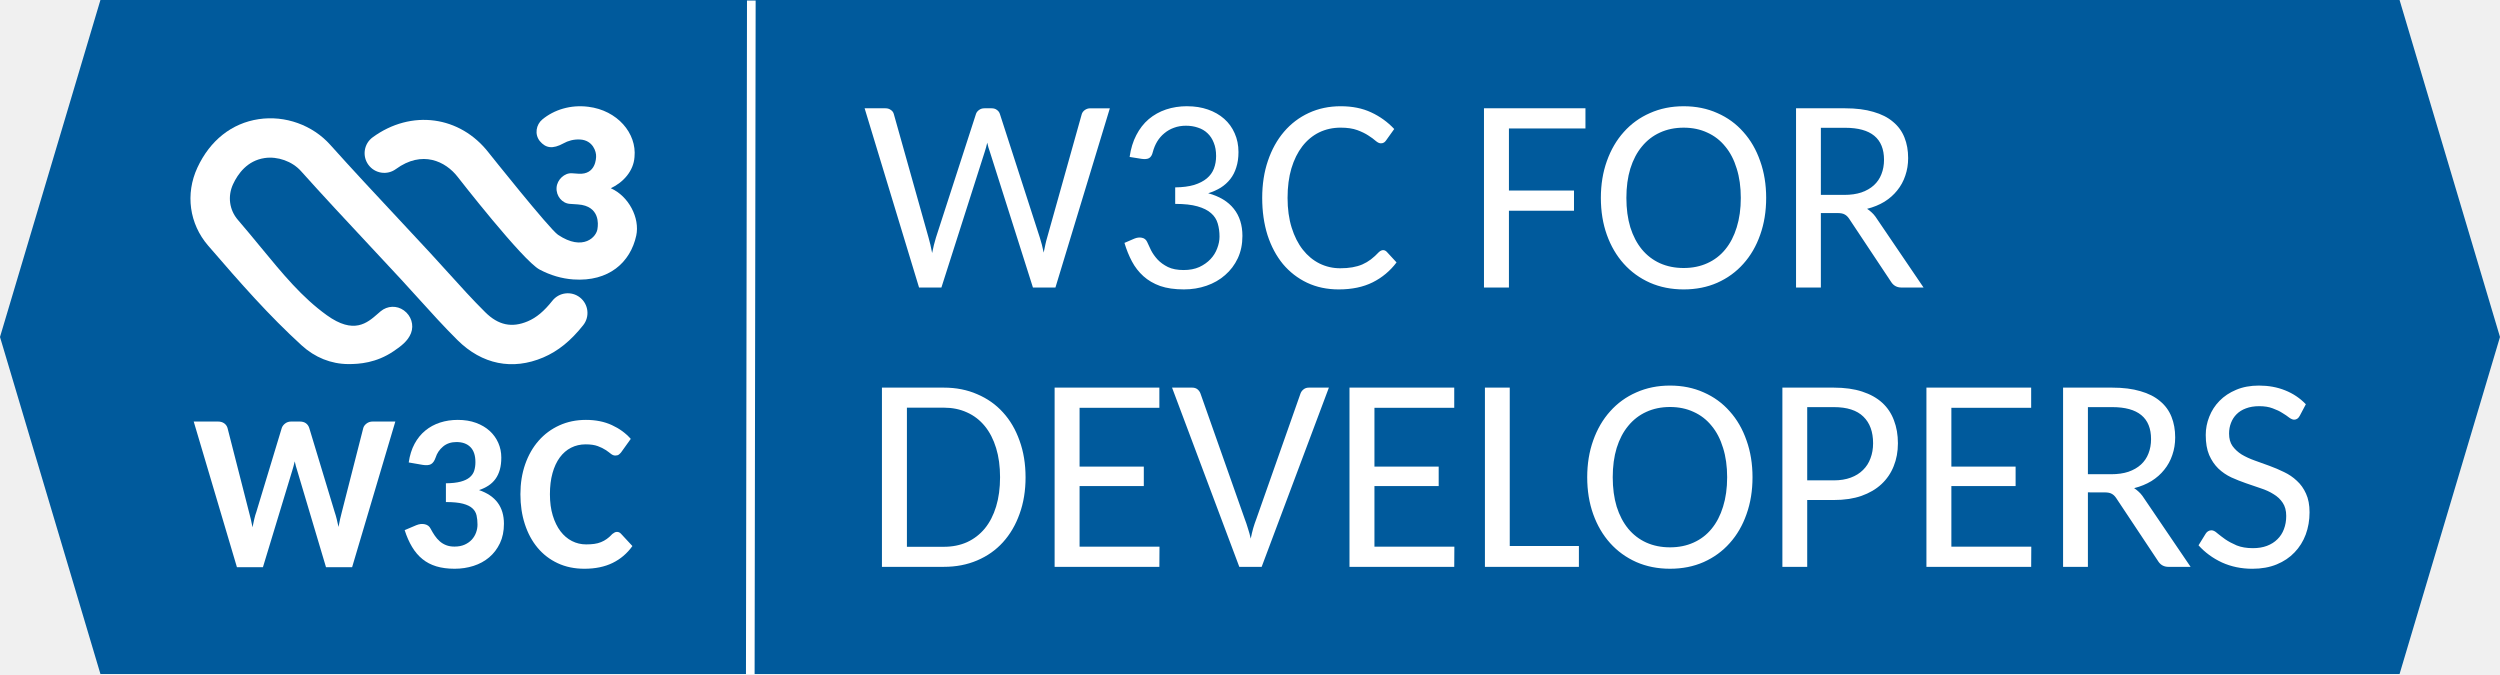
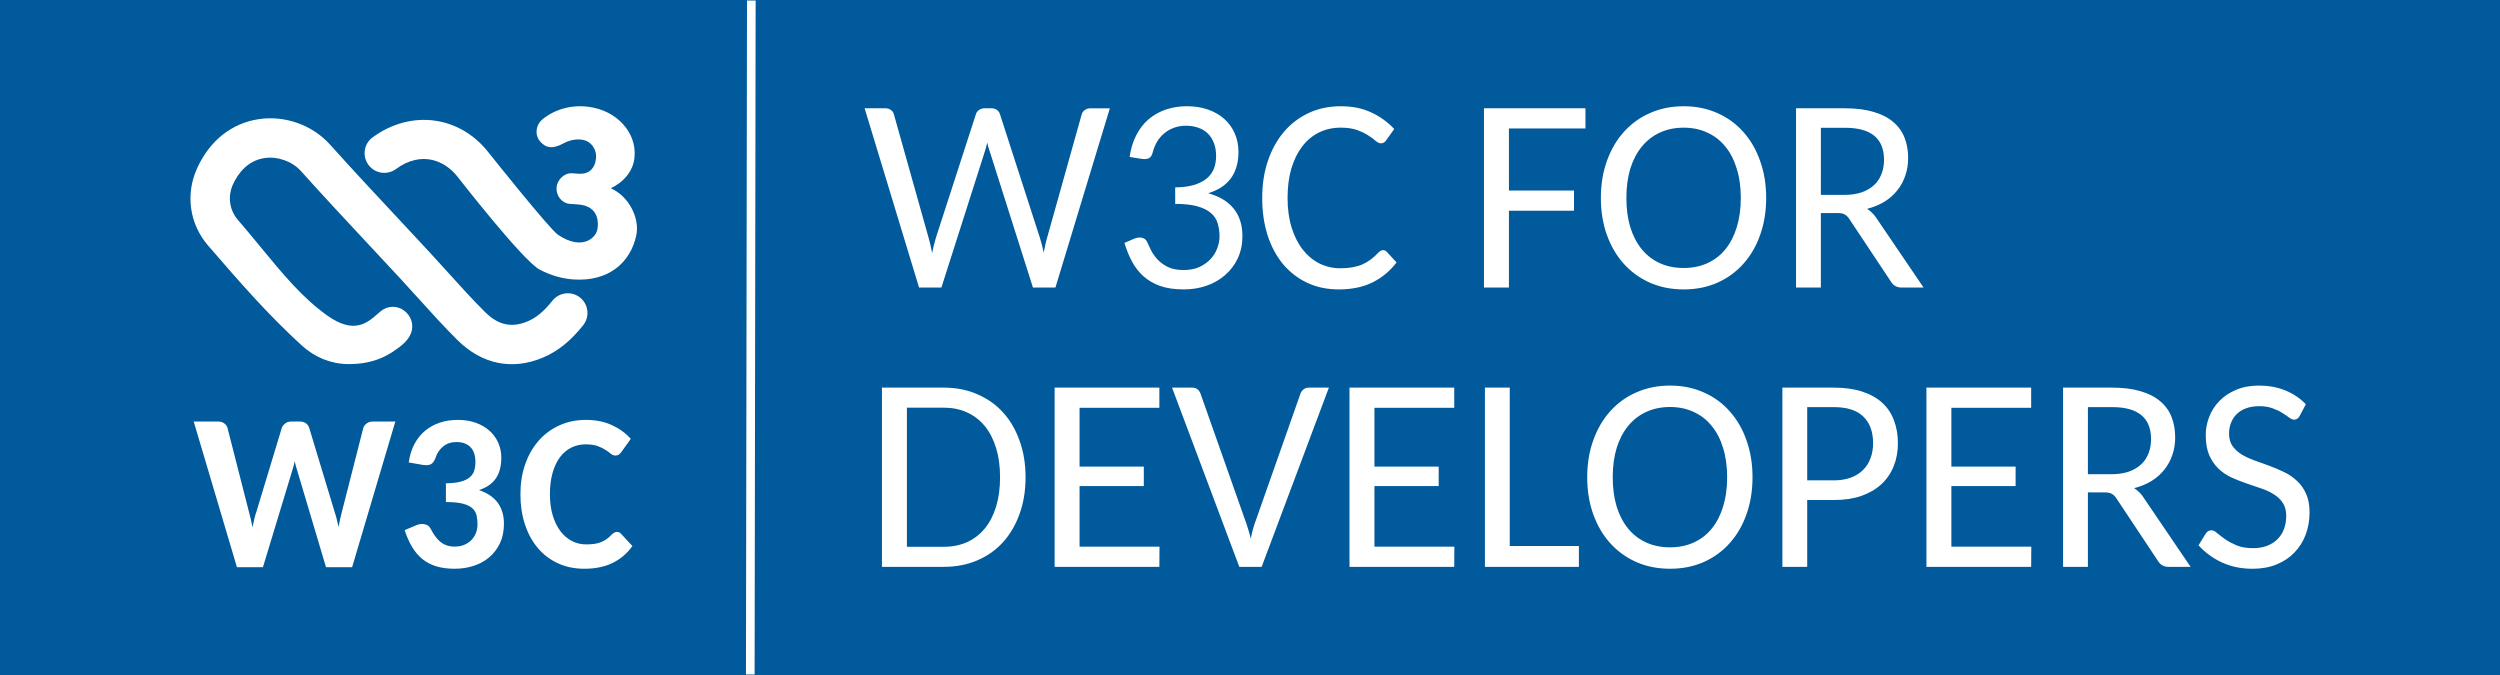
<svg xmlns="http://www.w3.org/2000/svg" version="1.1" id="svg2" width="800" height="216" viewBox="0 0 800 216" xml:space="preserve">
  <defs id="defs6" />
-   <path d="M 32.137,215.677 0,107.84 32.137,0.002 H 767.862 L 799.998,107.84 767.862,215.677 Z" style="fill:#005a9c;fill-opacity:1;fill-rule:nonzero;stroke:none;stroke-width:1.008" id="background" />
+   <path d="M 0,216 V 0 h 800 v 216 z" style="fill:#005a9c;fill-opacity:1;fill-rule:nonzero;stroke:none;stroke-width:1.008" id="background" />
  <g id="g3-9" transform="matrix(0.9265747,0,0,0.9265747,-45.56153,8.078647)" style="fill:#ffffff;fill-opacity:1">
    <g id="g2-2" style="fill:#ffffff;fill-opacity:1" transform="matrix(0.4460111,0,0,0.4460111,112.6565,27.31149)">
      <path d="m 306.8,149.604 c -6.578,-5.222 -16.183,-4.111 -21.404,2.467 -6.468,8.154 -12.342,13.063 -19.039,15.92 -12.351,5.256 -22.82,3.034 -32.941,-6.993 -9.918,-9.825 -19.582,-20.531 -28.957,-30.907 -4.586,-5.078 -9.18,-10.164 -13.834,-15.19 -7.951,-8.587 -15.945,-17.14 -23.93,-25.702 l -0.704,-0.755 C 148.622,69.854 130.668,50.629 113.35,31.318 99.617,16.001 78.4,8.414 57.987,11.482 37.125,14.602 20.257,27.953 10.483,49.069 c -9.418,20.336 -6.23,43.444 8.307,60.304 25.575,29.661 47.149,54.184 72.418,77.25 10.333,9.426 22.837,14.444 36.154,14.512 8.638,0.043 21.658,-0.932 34.942,-9.875 5.815,-3.916 11.232,-7.943 13.614,-14.089 2.424,-6.29 0.161,-13.52 -5.518,-17.598 -5.51,-3.967 -12.741,-3.688 -17.996,0.678 -0.661,0.551 -1.382,1.187 -2.17,1.874 -8.257,7.231 -18.531,16.233 -39.477,1.195 C 91.564,149.536 76.704,131.472 59.488,110.552 53.876,103.736 48.069,96.683 41.864,89.478 35.235,81.789 33.803,71.21 38.126,61.86 41.898,53.723 49.18,43.601 62.506,41.609 c 10.096,-1.518 21.412,2.517 28.169,10.045 17.462,19.48 35.552,38.858 53.048,57.583 8.197,8.774 16.394,17.556 24.549,26.363 4.569,4.934 9.079,9.926 13.656,14.995 9.613,10.639 19.548,21.633 30.042,32.034 18.946,18.776 42.494,23.532 66.34,13.385 11.452,-4.891 21.294,-12.834 30.957,-25.015 5.213,-6.569 4.111,-16.166 -2.467,-21.396 z" id="path1-2" style="fill:#ffffff;fill-opacity:1" />
      <path d="m 330.636,64.983 c 9.85,-4.671 17.598,-13.462 18.336,-24.125 1.873,-18.513 -13.368,-36.23 -35.789,-38.968 -13.766,-1.746 -26.541,2.331 -35.594,9.833 -4.84,4.026 -6.146,11.478 -1.95,16.733 4.586,5.467 9.875,6.425 18.531,1.67 3.102,-1.763 7.765,-3.23 12.893,-2.874 9.672,0.67 12.444,9.384 12.173,13.343 -0.043,0.585 0.017,14.08 -13.605,13.139 l -5.137,-0.356 c -5.722,-0.39 -11.444,4.959 -11.867,11.079 -0.458,6.511 4.306,12.198 10.231,12.614 l 6.315,0.432 c 17.378,1.204 15.564,15.953 15.199,18.31 -0.339,6.781 -11.224,18.284 -30.636,5.204 C 283.149,96.585 236.17,37.577 236.17,37.577 213.91,8.799 176.086,3.729 146.239,25.532 c -3.28,2.399 -5.442,5.934 -6.069,9.96 -0.619,4.018 0.356,8.044 2.755,11.325 2.399,3.28 5.934,5.442 9.952,6.069 4.043,0.627 8.053,-0.356 11.333,-2.755 20.361,-14.877 38.51,-6.01 47.843,6.061 0,0 50.438,64.873 63.424,71.748 8.426,4.459 17.225,7.036 26.168,7.655 27.448,1.899 44.164,-13.224 48.674,-33.941 2.958,-13.58 -5.824,-30.55 -19.684,-36.671 z" id="path2-8" style="fill:#ffffff;fill-opacity:1" />
    </g>
    <g id="g5-9" style="fill:#ffffff;fill-opacity:1" aria-label="W3C" transform="matrix(0.4460111,0,0,0.4460111,112.6565,27.31149)">
      <path d="m 7.656,245.622 h 18.687 c 1.981,0 3.61,0.456 4.884,1.359 1.274,0.903 2.135,2.093 2.591,3.568 l 16.649,65.151 c 0.961,3.398 1.869,7.336 2.718,11.807 0.452,-2.209 0.903,-4.317 1.359,-6.332 0.452,-2.008 0.988,-3.861 1.614,-5.56 l 19.707,-65.066 c 0.452,-1.305 1.328,-2.448 2.633,-3.444 1.301,-0.988 2.857,-1.483 4.672,-1.483 h 6.541 c 1.981,0 3.579,0.44 4.799,1.313 1.216,0.88 2.081,2.085 2.591,3.614 l 19.707,65.151 c 0.564,1.645 1.089,3.436 1.571,5.398 0.479,1.946 0.946,4 1.402,6.154 0.394,-2.154 0.807,-4.193 1.232,-6.116 0.425,-1.923 0.861,-3.707 1.317,-5.351 l 16.649,-65.236 c 0.394,-1.305 1.259,-2.448 2.591,-3.444 1.328,-0.988 2.9,-1.483 4.714,-1.483 h 17.498 L 130.313,358.425 H 110.097 L 87.757,283.421 c -0.34,-0.965 -0.668,-2.039 -0.977,-3.228 -0.313,-1.189 -0.61,-2.432 -0.892,-3.737 -0.286,1.305 -0.595,2.548 -0.934,3.737 -0.34,1.189 -0.653,2.263 -0.934,3.228 L 61.255,358.425 H 41.124 Z" id="path3-7" style="fill:#ffffff;fill-opacity:1" />
      <path d="m 212.198,244.348 c 5.209,0 9.896,0.764 14.058,2.293 4.162,1.529 7.687,3.614 10.575,6.239 2.888,2.641 5.108,5.722 6.668,9.266 1.556,3.537 2.336,7.313 2.336,11.336 0,3.568 -0.382,6.71 -1.147,9.429 -0.764,2.718 -1.884,5.097 -3.355,7.135 -1.475,2.039 -3.286,3.768 -5.436,5.181 -2.154,1.413 -4.587,2.579 -7.305,3.483 12.853,4.363 19.282,13.05 19.282,26.077 0,5.722 -1.035,10.749 -3.1,15.073 -2.07,4.34 -4.842,7.977 -8.324,10.919 -3.483,2.942 -7.533,5.151 -12.147,6.626 -4.618,1.475 -9.471,2.209 -14.568,2.209 -5.382,0 -10.124,-0.625 -14.228,-1.869 -4.108,-1.243 -7.703,-3.127 -10.788,-5.653 -3.089,-2.517 -5.749,-5.645 -7.985,-9.382 -2.239,-3.737 -4.151,-8.07 -5.734,-12.996 l 9.004,-3.822 c 2.378,-0.965 4.598,-1.205 6.668,-0.718 2.066,0.479 3.525,1.598 4.375,3.351 1.019,1.923 2.093,3.722 3.228,5.39 1.131,1.676 2.421,3.151 3.865,4.417 1.444,1.282 3.1,2.286 4.969,3.019 1.869,0.734 4.019,1.104 6.456,1.104 3,0 5.618,-0.494 7.857,-1.483 2.236,-0.996 4.089,-2.301 5.564,-3.907 1.471,-1.622 2.575,-3.444 3.313,-5.483 0.734,-2.039 1.104,-4.077 1.104,-6.116 0,-2.602 -0.243,-4.981 -0.722,-7.135 -0.483,-2.154 -1.56,-3.992 -3.228,-5.521 -1.672,-1.529 -4.12,-2.718 -7.348,-3.568 -3.228,-0.849 -7.618,-1.274 -13.166,-1.274 v -14.525 c 4.641,-0.054 8.452,-0.479 11.425,-1.274 2.973,-0.795 5.309,-1.915 7.008,-3.351 1.699,-1.452 2.857,-3.158 3.483,-5.143 0.622,-1.985 0.934,-4.193 0.934,-6.626 0,-5.151 -1.29,-9.035 -3.865,-11.637 -2.579,-2.602 -6.189,-3.907 -10.83,-3.907 -4.135,0 -7.591,1.158 -10.363,3.483 -2.776,2.324 -4.703,5.181 -5.776,8.579 -0.907,2.602 -2.112,4.301 -3.61,5.097 -1.502,0.795 -3.641,0.965 -6.413,0.51 l -10.788,-1.869 c 0.792,-5.49 2.293,-10.293 4.502,-14.402 2.209,-4.1 4.981,-7.529 8.324,-10.27 3.34,-2.749 7.147,-4.819 11.425,-6.209 4.274,-1.382 8.876,-2.077 13.803,-2.077 z" id="path4-3" style="fill:#ffffff;fill-opacity:1" />
      <path d="m 335.38,331.074 c 1.189,0 2.209,0.456 3.058,1.359 l 8.919,9.598 c -4.077,5.722 -9.189,10.077 -15.332,13.081 -6.147,3.004 -13.436,4.502 -21.873,4.502 -7.645,0 -14.525,-1.429 -20.641,-4.293 -6.116,-2.857 -11.313,-6.849 -15.587,-11.969 -4.278,-5.127 -7.56,-11.212 -9.853,-18.27 -2.293,-7.043 -3.44,-14.765 -3.44,-23.143 0,-8.44 1.232,-16.178 3.695,-23.236 2.463,-7.043 5.931,-13.12 10.405,-18.216 4.471,-5.097 9.822,-9.058 16.054,-11.892 6.228,-2.834 13.081,-4.247 20.556,-4.247 7.587,0 14.297,1.344 20.131,4.039 5.83,2.687 10.703,6.239 14.61,10.656 l -7.475,10.448 c -0.51,0.625 -1.093,1.189 -1.741,1.699 -0.653,0.51 -1.571,0.764 -2.761,0.764 -1.189,0 -2.336,-0.456 -3.44,-1.359 -1.104,-0.903 -2.463,-1.9 -4.077,-2.973 -1.614,-1.073 -3.641,-2.07 -6.073,-2.973 -2.436,-0.903 -5.552,-1.359 -9.344,-1.359 -4.135,0 -7.9,0.865 -11.297,2.595 -3.398,1.722 -6.317,4.247 -8.749,7.552 -2.436,3.32 -4.32,7.367 -5.649,12.155 -1.332,4.78 -1.996,10.232 -1.996,16.348 0,6.17 0.734,11.668 2.209,16.479 1.471,4.811 3.467,8.873 5.988,12.193 2.517,3.305 5.479,5.83 8.876,7.552 3.398,1.73 7.05,2.595 10.958,2.595 2.32,0 4.417,-0.124 6.286,-0.386 1.869,-0.247 3.61,-0.703 5.224,-1.359 1.614,-0.649 3.127,-1.483 4.544,-2.502 1.413,-1.019 2.83,-2.293 4.247,-3.822 0.564,-0.456 1.147,-0.834 1.741,-1.151 0.595,-0.309 1.201,-0.463 1.826,-0.463 z" id="path5-6" style="fill:#ffffff;fill-opacity:1" />
    </g>
  </g>
-   <g id="text1-1" style="font-size:32px;line-height:100%;font-family:Carlito;-inkscape-font-specification:Carlito;letter-spacing:0px;word-spacing:0px;fill:#ffffff;stroke-width:1px;fill-opacity:1" transform="matrix(2.793276,0,0,2.793276,-500.1425,399.2645)" aria-label="W3C FOR&#10;DEVELOPERS">
+   <g id="text1-1" style="font-size:32px;line-height:100%;font-family:Carlito;-inkscape-font-specification:Carlito;letter-spacing:0px;word-spacing:0px;fill:#ffffff;fill-opacity:1;stroke-width:1px" transform="matrix(2.793276,0,0,2.793276,-500.1425,399.2645)" aria-label="W3C FOR&#10;DEVELOPERS">
    <path d="m 278.104,-130.531 h 2.391 q 0.359,0 0.609,0.188 0.266,0.172 0.344,0.469 l 3.984,14.172 q 0.219,0.75 0.406,1.75 0.094,-0.484 0.203,-0.922 0.109,-0.453 0.234,-0.844 l 4.578,-14.141 q 0.078,-0.266 0.344,-0.469 0.266,-0.203 0.625,-0.203 h 0.828 q 0.375,0 0.609,0.188 0.25,0.172 0.344,0.469 l 4.578,14.172 q 0.125,0.375 0.234,0.812 0.109,0.422 0.203,0.891 0.094,-0.469 0.188,-0.906 0.094,-0.438 0.203,-0.797 l 3.969,-14.156 q 0.078,-0.266 0.344,-0.469 0.281,-0.203 0.641,-0.203 h 2.234 L 299.964,-110 h -2.578 l -4.938,-15.562 q -0.078,-0.219 -0.156,-0.469 -0.062,-0.266 -0.141,-0.562 -0.062,0.297 -0.141,0.562 -0.062,0.25 -0.141,0.469 L 286.901,-110 h -2.562 z M 307.87,-110 Z m 7.188,-20.766 q 1.297,0 2.375,0.375 1.078,0.375 1.859,1.062 0.781,0.688 1.203,1.656 0.438,0.969 0.438,2.156 0,0.984 -0.25,1.75 -0.234,0.766 -0.688,1.344 -0.453,0.578 -1.094,0.984 -0.641,0.391 -1.438,0.641 1.953,0.531 2.938,1.781 0.984,1.234 0.984,3.109 0,1.422 -0.531,2.562 -0.531,1.125 -1.453,1.922 -0.906,0.797 -2.125,1.219 -1.219,0.422 -2.594,0.422 -1.594,0 -2.719,-0.391 -1.125,-0.406 -1.922,-1.125 -0.797,-0.719 -1.312,-1.688 -0.516,-0.969 -0.859,-2.125 l 1.125,-0.484 q 0.453,-0.188 0.859,-0.109 0.422,0.078 0.609,0.469 0.188,0.406 0.453,0.969 0.281,0.547 0.75,1.062 0.469,0.5 1.188,0.859 0.719,0.344 1.797,0.344 1.031,0 1.797,-0.344 0.766,-0.359 1.281,-0.906 0.516,-0.547 0.766,-1.234 0.266,-0.688 0.266,-1.344 0,-0.812 -0.203,-1.5 -0.203,-0.703 -0.766,-1.188 -0.562,-0.5 -1.562,-0.781 -0.984,-0.281 -2.547,-0.281 v -1.891 q 1.281,-0.016 2.172,-0.281 0.891,-0.281 1.453,-0.75 0.562,-0.469 0.812,-1.125 0.25,-0.656 0.25,-1.438 0,-0.875 -0.266,-1.516 -0.25,-0.656 -0.719,-1.094 -0.453,-0.437 -1.094,-0.641 -0.625,-0.219 -1.375,-0.219 -0.75,0 -1.375,0.234 -0.609,0.219 -1.094,0.625 -0.484,0.391 -0.828,0.953 -0.328,0.547 -0.5,1.203 -0.125,0.531 -0.438,0.703 -0.297,0.156 -0.844,0.078 l -1.375,-0.219 q 0.203,-1.422 0.766,-2.5 0.562,-1.094 1.422,-1.828 0.875,-0.734 1.984,-1.109 1.125,-0.375 2.422,-0.375 z m 22.453,16.484 q 0.219,0 0.406,0.188 l 1.125,1.219 q -1.109,1.469 -2.734,2.281 -1.625,0.812 -3.891,0.812 -2,0 -3.625,-0.766 -1.609,-0.766 -2.766,-2.141 -1.141,-1.391 -1.766,-3.312 -0.609,-1.938 -0.609,-4.266 0,-2.328 0.656,-4.25 0.656,-1.938 1.844,-3.328 1.188,-1.391 2.844,-2.156 1.656,-0.766 3.656,-0.766 1.984,0 3.484,0.703 1.516,0.703 2.641,1.906 l -0.938,1.312 q -0.094,0.141 -0.234,0.234 -0.141,0.094 -0.359,0.094 -0.266,0 -0.594,-0.281 -0.312,-0.281 -0.828,-0.609 -0.516,-0.344 -1.281,-0.625 -0.766,-0.281 -1.906,-0.281 -1.344,0 -2.469,0.547 -1.109,0.547 -1.922,1.594 -0.797,1.031 -1.25,2.531 -0.438,1.484 -0.438,3.375 0,1.906 0.469,3.406 0.469,1.5 1.281,2.531 0.812,1.031 1.906,1.578 1.109,0.547 2.375,0.547 0.781,0 1.391,-0.109 0.625,-0.109 1.141,-0.328 0.531,-0.234 0.984,-0.578 0.469,-0.359 0.922,-0.844 0.25,-0.219 0.484,-0.219 z m 23.172,-16.25 v 2.312 h -8.766 v 7.109 h 7.453 v 2.312 h -7.453 V -110 h -2.859 v -20.531 z m 20.703,10.266 q 0,2.312 -0.688,4.234 -0.672,1.922 -1.922,3.312 -1.234,1.391 -2.984,2.172 -1.734,0.766 -3.859,0.766 -2.109,0 -3.859,-0.766 -1.75,-0.781 -3,-2.172 -1.25,-1.391 -1.938,-3.312 -0.688,-1.922 -0.688,-4.234 0,-2.297 0.688,-4.219 0.688,-1.938 1.938,-3.328 1.25,-1.406 3,-2.172 1.75,-0.781 3.859,-0.781 2.125,0 3.859,0.781 1.75,0.766 2.984,2.172 1.25,1.391 1.922,3.328 0.688,1.922 0.688,4.219 z m -2.906,0 q 0,-1.875 -0.469,-3.359 -0.453,-1.5 -1.312,-2.531 -0.844,-1.047 -2.062,-1.594 -1.203,-0.562 -2.703,-0.562 -1.5,0 -2.719,0.562 -1.203,0.547 -2.062,1.594 -0.859,1.031 -1.328,2.531 -0.453,1.484 -0.453,3.359 0,1.875 0.453,3.375 0.469,1.484 1.328,2.531 0.859,1.031 2.062,1.578 1.219,0.547 2.719,0.547 1.5,0 2.703,-0.547 1.219,-0.547 2.062,-1.578 0.859,-1.047 1.312,-2.531 0.469,-1.5 0.469,-3.375 z m 9.172,1.734 V -110 h -2.844 v -20.531 h 5.625 q 1.875,0 3.234,0.406 1.375,0.391 2.25,1.141 0.891,0.734 1.312,1.797 0.422,1.047 0.422,2.359 0,1.078 -0.328,2.016 -0.312,0.938 -0.922,1.688 -0.594,0.75 -1.469,1.297 -0.875,0.531 -1.984,0.812 0.266,0.172 0.5,0.391 0.234,0.203 0.453,0.5 l 5.516,8.125 h -2.531 q -0.734,0 -1.141,-0.578 l -4.859,-7.312 q -0.234,-0.344 -0.516,-0.484 -0.266,-0.156 -0.812,-0.156 z m 0,-2.078 h 2.672 q 1.125,0 1.969,-0.281 0.859,-0.297 1.438,-0.828 0.578,-0.531 0.859,-1.266 0.297,-0.75 0.297,-1.641 0,-3.672 -4.453,-3.672 h -2.781 z" id="path6-2" style="fill:#ffffff;fill-opacity:1" />
    <path d="m 296.542,-88.266 q 0,2.312 -0.688,4.203 -0.672,1.891 -1.906,3.25 -1.219,1.344 -2.953,2.078 Q 289.276,-78 287.182,-78 h -7.094 v -20.531 h 7.094 q 2.094,0 3.812,0.75 1.734,0.734 2.953,2.078 1.234,1.344 1.906,3.25 0.688,1.891 0.688,4.188 z m -2.922,0 q 0,-1.875 -0.453,-3.344 -0.453,-1.484 -1.297,-2.516 -0.844,-1.031 -2.031,-1.562 -1.188,-0.547 -2.656,-0.547 h -4.234 v 15.938 h 4.234 q 1.469,0 2.656,-0.531 1.188,-0.547 2.031,-1.562 0.844,-1.031 1.297,-2.516 0.453,-1.484 0.453,-3.359 z m 18.25,-10.266 v 2.312 h -9.141 v 6.734 h 7.359 V -87.25 h -7.359 v 6.938 h 9.156 L 311.87,-78 h -12 v -20.531 z m 1.453,0 h 2.297 q 0.375,0 0.609,0.188 0.234,0.188 0.344,0.469 l 5.078,14.391 q 0.188,0.484 0.359,1.062 0.188,0.562 0.328,1.188 0.125,-0.625 0.281,-1.188 0.172,-0.578 0.359,-1.062 l 5.062,-14.375 q 0.094,-0.266 0.344,-0.469 0.25,-0.203 0.609,-0.203 h 2.297 L 323.589,-78 h -2.562 z m 32.328,0 v 2.312 h -9.141 v 6.734 h 7.359 V -87.25 h -7.359 v 6.938 h 9.156 L 345.651,-78 h -12 v -20.531 z m 6.359,18.141 h 7.922 V -78 h -10.766 v -20.531 h 2.844 z m 27.812,-7.875 q 0,2.312 -0.688,4.234 -0.672,1.922 -1.922,3.312 -1.234,1.391 -2.984,2.172 -1.734,0.766 -3.859,0.766 -2.109,0 -3.859,-0.766 -1.75,-0.781 -3,-2.172 -1.25,-1.391 -1.938,-3.312 -0.688,-1.922 -0.688,-4.234 0,-2.297 0.688,-4.219 0.688,-1.938 1.938,-3.328 1.25,-1.406 3,-2.172 1.75,-0.781 3.859,-0.781 2.125,0 3.859,0.781 1.75,0.766 2.984,2.172 1.25,1.391 1.922,3.328 0.688,1.922 0.688,4.219 z m -2.906,0 q 0,-1.875 -0.469,-3.359 -0.453,-1.5 -1.312,-2.531 -0.844,-1.047 -2.062,-1.594 -1.203,-0.562 -2.703,-0.562 -1.5,0 -2.719,0.562 -1.203,0.547 -2.062,1.594 -0.859,1.031 -1.328,2.531 -0.453,1.484 -0.453,3.359 0,1.875 0.453,3.375 0.469,1.484 1.328,2.531 0.859,1.031 2.062,1.578 1.219,0.547 2.719,0.547 1.5,0 2.703,-0.547 1.219,-0.547 2.062,-1.578 0.859,-1.047 1.312,-2.531 0.469,-1.5 0.469,-3.375 z m 9.172,2.609 V -78 h -2.844 v -20.531 h 5.891 q 1.875,0 3.25,0.453 1.391,0.453 2.297,1.281 0.906,0.828 1.344,2.016 0.453,1.172 0.453,2.625 0,1.438 -0.484,2.625 -0.469,1.188 -1.406,2.062 -0.922,0.859 -2.297,1.344 -1.359,0.469 -3.156,0.469 z m 0,-2.25 h 3.047 q 1.094,0 1.938,-0.312 0.844,-0.312 1.406,-0.875 0.578,-0.562 0.859,-1.344 0.297,-0.781 0.297,-1.719 0,-1.969 -1.109,-3.047 -1.109,-1.094 -3.391,-1.094 h -3.047 z m 25.656,-10.625 v 2.312 h -9.141 v 6.734 h 7.359 V -87.25 h -7.359 v 6.938 h 9.156 L 411.745,-78 h -12 v -20.531 z m 6.5,12 V -78 h -2.844 v -20.531 h 5.625 q 1.875,0 3.234,0.406 1.375,0.391 2.25,1.141 0.891,0.734 1.312,1.797 0.422,1.047 0.422,2.359 0,1.078 -0.328,2.016 -0.312,0.938 -0.922,1.688 -0.594,0.75 -1.469,1.297 -0.875,0.531 -1.984,0.812 0.266,0.172 0.5,0.391 0.234,0.203 0.453,0.5 l 5.516,8.125 h -2.531 q -0.734,0 -1.141,-0.578 l -4.859,-7.312 q -0.234,-0.344 -0.516,-0.484 -0.266,-0.156 -0.812,-0.156 z m 0,-2.078 h 2.672 q 1.125,0 1.969,-0.281 0.859,-0.297 1.438,-0.828 0.578,-0.531 0.859,-1.266 0.297,-0.75 0.297,-1.641 0,-3.672 -4.453,-3.672 h -2.781 z m 24.266,-6.688 q -0.234,0.438 -0.641,0.438 -0.234,0 -0.562,-0.234 -0.312,-0.25 -0.781,-0.531 -0.453,-0.297 -1.109,-0.531 -0.641,-0.25 -1.547,-0.25 -0.859,0 -1.516,0.25 -0.641,0.234 -1.078,0.672 -0.422,0.422 -0.641,1 -0.219,0.562 -0.219,1.219 0,0.859 0.391,1.422 0.406,0.562 1.047,0.969 0.656,0.391 1.484,0.688 0.828,0.297 1.688,0.609 0.859,0.312 1.688,0.719 0.828,0.391 1.469,1 0.656,0.594 1.047,1.469 0.406,0.875 0.406,2.141 0,1.359 -0.438,2.547 -0.438,1.172 -1.281,2.047 -0.828,0.875 -2.047,1.375 -1.219,0.5 -2.781,0.5 -1.891,0 -3.484,-0.719 -1.578,-0.734 -2.688,-1.969 l 0.828,-1.344 q 0.109,-0.172 0.266,-0.266 0.172,-0.109 0.391,-0.109 0.297,0 0.656,0.328 0.375,0.312 0.922,0.703 0.547,0.375 1.312,0.703 0.781,0.312 1.859,0.312 0.906,0 1.609,-0.266 0.703,-0.266 1.188,-0.75 0.5,-0.484 0.75,-1.156 0.266,-0.688 0.266,-1.516 0,-0.922 -0.406,-1.516 -0.391,-0.594 -1.047,-0.984 -0.641,-0.406 -1.469,-0.672 -0.828,-0.281 -1.688,-0.578 -0.859,-0.297 -1.688,-0.672 -0.828,-0.391 -1.484,-1.016 -0.641,-0.625 -1.047,-1.547 -0.391,-0.922 -0.391,-2.297 0,-1.078 0.406,-2.094 0.406,-1.031 1.172,-1.812 0.781,-0.797 1.906,-1.266 1.141,-0.484 2.609,-0.484 1.641,0 3,0.547 1.375,0.547 2.375,1.594 z" id="path7-9" style="fill:#ffffff;fill-opacity:1" />
  </g>
  <path style="fill:none;fill-rule:evenodd;stroke:#ffffff;stroke-width:3.66;stroke-linecap:butt;stroke-linejoin:miter;stroke-dasharray:none;stroke-opacity:1" d="M 413.583,0.003 413.145,285.336" id="path7425" transform="matrix(0.7558695,0,0,0.7558695,-72.19273,0.1605)" />
</svg>
